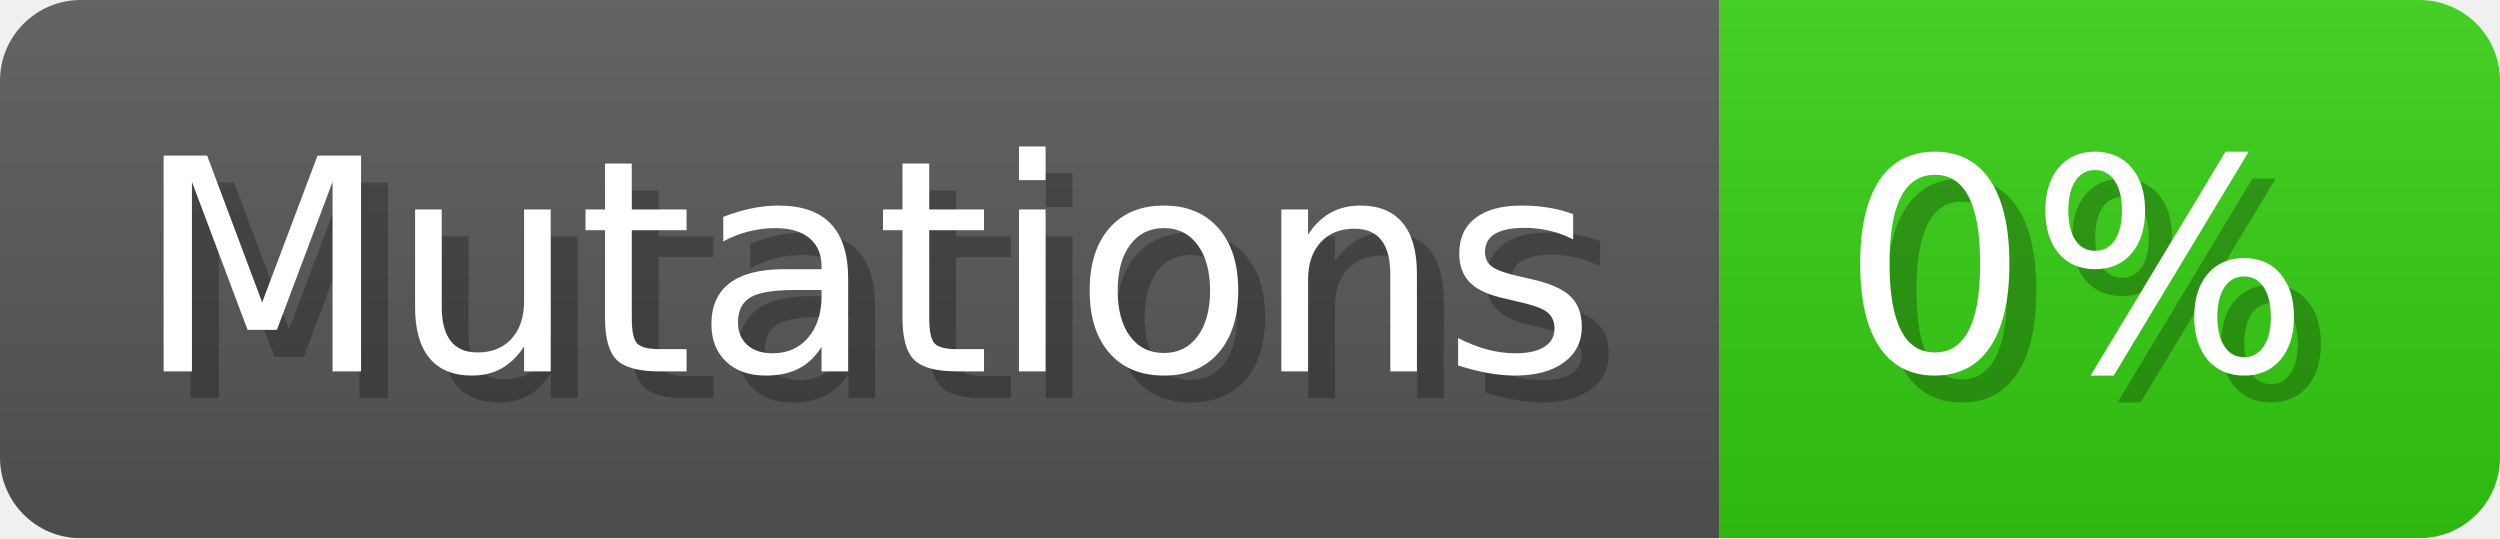
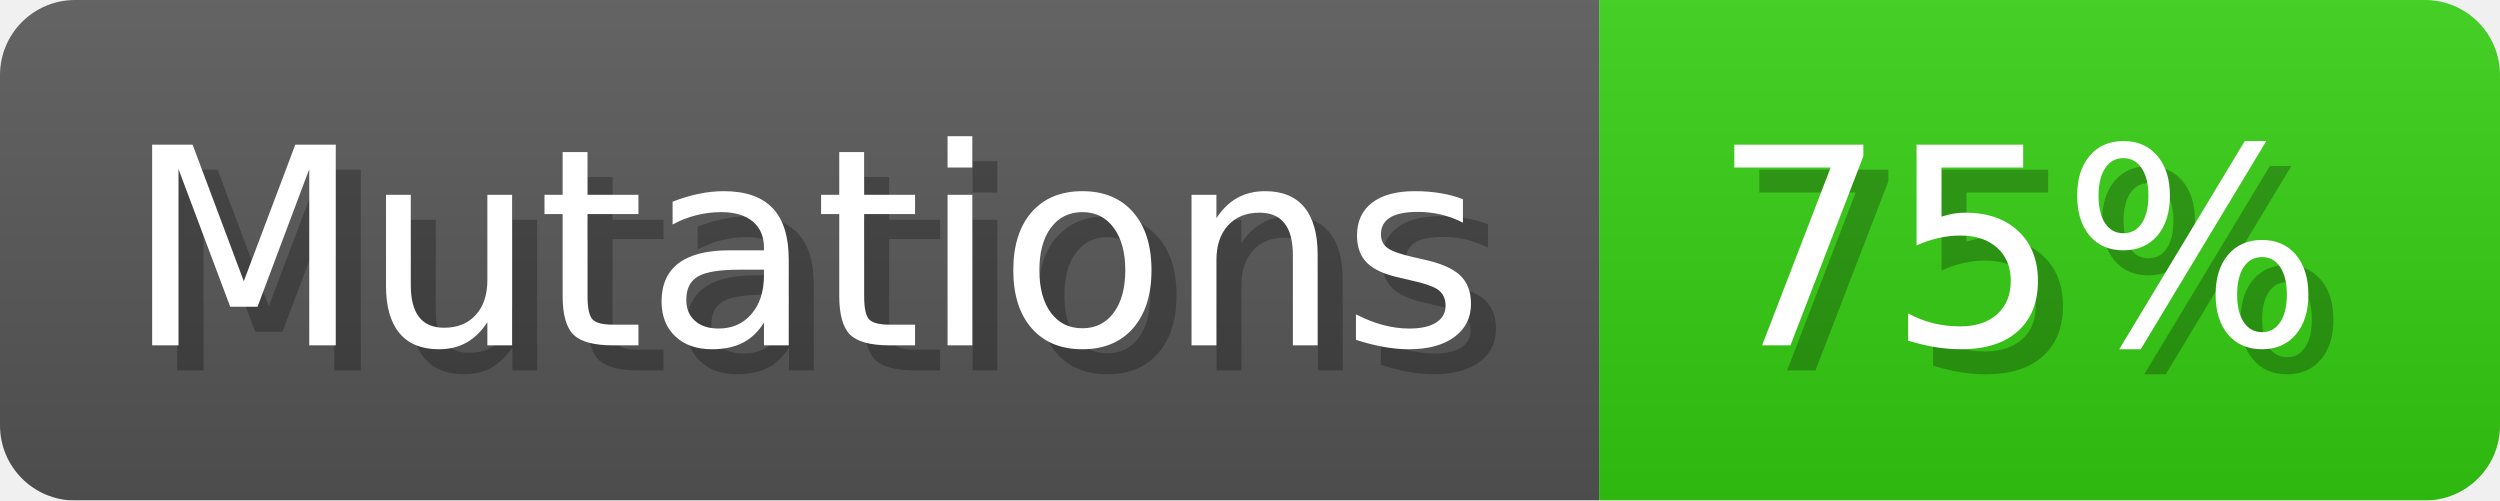
- <svg xmlns="http://www.w3.org/2000/svg" width="92.9" height="20" viewBox="0 0 929 200" role="img" aria-label="Mutations: 0%">
+ <svg xmlns="http://www.w3.org/2000/svg" width="99.9" height="20" viewBox="0 0 999 200" role="img" aria-label="Mutations: 75%">
  <linearGradient id="a" x2="0" y2="100%">
    <stop offset="0" stop-opacity=".1" stop-color="#EEE" />
    <stop offset="1" stop-opacity=".1" />
  </linearGradient>
  <mask id="m">
-     <rect width="929" height="200" rx="30" fill="#FFF" />
+     <rect width="999" height="200" rx="30" fill="#FFF" />
  </mask>
  <g mask="url(#m)">
    <rect width="639" height="200" fill="#555" />
-     <rect width="290" height="200" fill="#3C1" x="639" />
-     <rect width="929" height="200" fill="url(#a)" />
+     <rect width="360" height="200" fill="#3C1" x="639" />
+     <rect width="999" height="200" fill="url(#a)" />
  </g>
  <g aria-hidden="true" fill="#fff" text-anchor="start" font-family="Verdana,DejaVu Sans,sans-serif" font-size="110">
    <text x="60" y="148" textLength="539" fill="#000" opacity="0.25">Mutations</text>
    <text x="50" y="138" textLength="539">Mutations</text>
-     <text x="694" y="148" textLength="190" fill="#000" opacity="0.25">0%</text>
-     <text x="684" y="138" textLength="190">0%</text>
+     <text x="694" y="148" textLength="260" fill="#000" opacity="0.25">75%</text>
+     <text x="684" y="138" textLength="260">75%</text>
  </g>
</svg>
